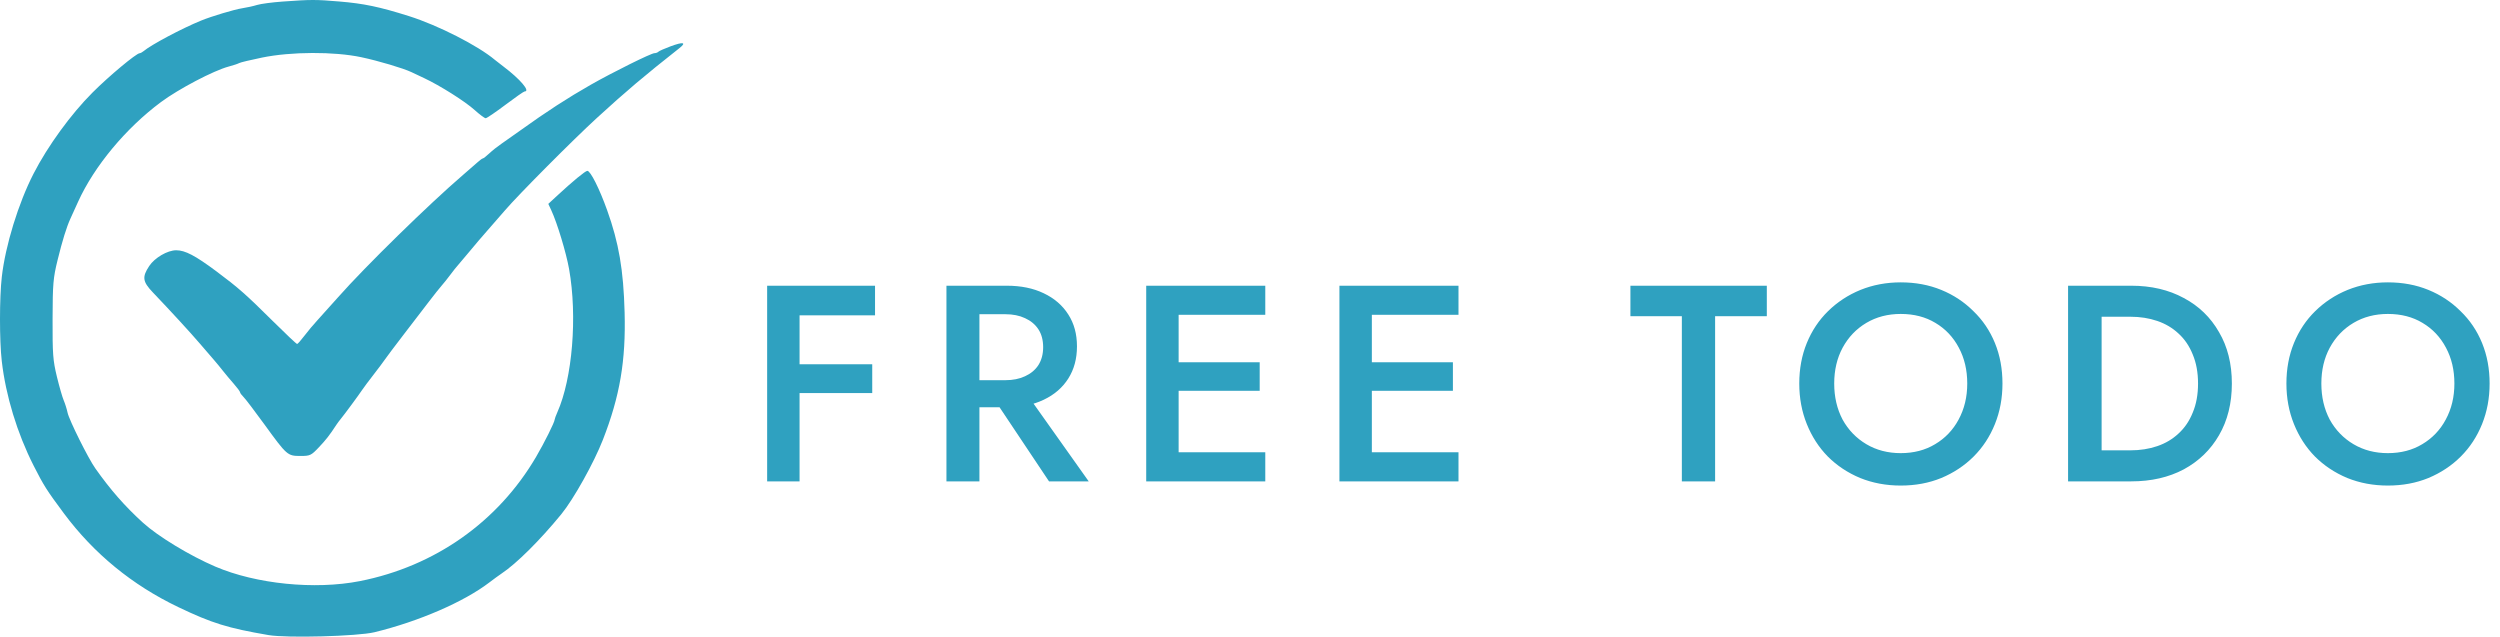
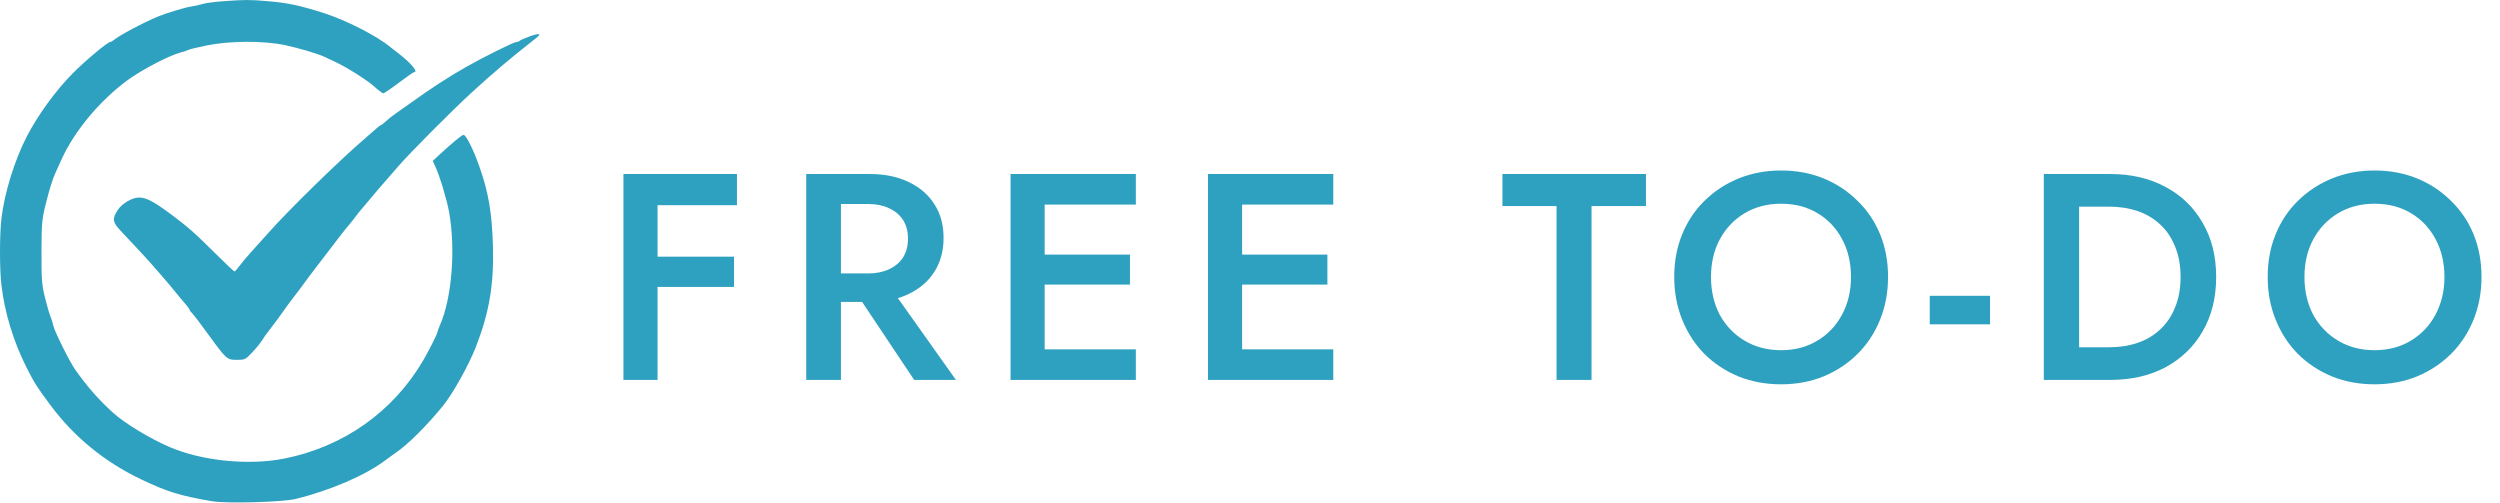
- <svg xmlns="http://www.w3.org/2000/svg" width="161" height="41" viewBox="0 0 161 41" fill="none">
+ <svg xmlns="http://www.w3.org/2000/svg" width="204" height="41" viewBox="0 0 204 41" fill="none">
  <path fill-rule="evenodd" clip-rule="evenodd" d="M18.218 0.099C17.538 0.147 16.792 0.246 16.56 0.318C16.328 0.391 15.89 0.488 15.586 0.534C15.095 0.608 13.613 1.054 12.947 1.327C11.688 1.843 9.732 2.884 9.238 3.3C9.156 3.368 9.046 3.426 8.992 3.428C8.773 3.436 7.011 4.906 5.959 5.96C4.561 7.36 3.074 9.405 2.159 11.188C1.184 13.089 0.347 15.808 0.116 17.833C-0.038 19.184 -0.039 21.917 0.114 23.255C0.369 25.477 1.104 27.893 2.162 29.981C2.813 31.265 3.012 31.579 4.115 33.061C6.048 35.657 8.516 37.679 11.483 39.098C13.654 40.136 14.664 40.449 17.29 40.899C18.467 41.102 23.039 40.978 24.119 40.715C26.965 40.022 29.873 38.763 31.504 37.517C31.784 37.303 32.138 37.045 32.291 36.943C33.262 36.297 34.771 34.798 36.151 33.111C36.943 32.141 38.248 29.804 38.828 28.317C39.921 25.512 40.309 23.235 40.225 20.12C40.151 17.373 39.856 15.649 39.097 13.53C38.603 12.149 38.027 11.003 37.826 11.003C37.696 11.003 36.904 11.655 35.86 12.621L35.311 13.13L35.504 13.545C35.882 14.355 36.463 16.277 36.65 17.329C37.191 20.38 36.864 24.367 35.894 26.549C35.799 26.762 35.721 26.974 35.721 27.019C35.721 27.179 35.054 28.519 34.522 29.426C32.07 33.608 28.006 36.471 23.174 37.424C20.283 37.993 16.489 37.612 13.867 36.489C12.217 35.782 10.169 34.539 9.202 33.658C8.036 32.596 7.12 31.552 6.138 30.163C5.68 29.517 4.452 27.048 4.352 26.577C4.304 26.348 4.193 25.994 4.106 25.791C4.018 25.587 3.818 24.894 3.662 24.25C3.41 23.213 3.379 22.793 3.386 20.554C3.393 18.268 3.424 17.904 3.712 16.733C4.015 15.499 4.287 14.621 4.533 14.084C4.595 13.948 4.82 13.455 5.032 12.987C6.068 10.705 8.107 8.252 10.364 6.575C11.505 5.727 13.762 4.543 14.727 4.286C15.031 4.205 15.335 4.104 15.402 4.062C15.47 4.02 16.133 3.86 16.875 3.708C18.745 3.324 21.517 3.313 23.265 3.684C24.367 3.917 25.973 4.395 26.497 4.645C26.607 4.698 26.974 4.871 27.311 5.029C28.338 5.511 29.95 6.528 30.568 7.087C30.89 7.377 31.209 7.614 31.278 7.614C31.346 7.614 31.917 7.226 32.547 6.752C33.176 6.277 33.733 5.889 33.785 5.889C34.174 5.889 33.506 5.103 32.425 4.287C32.201 4.118 31.951 3.924 31.871 3.856C30.783 2.939 28.214 1.63 26.342 1.039C24.435 0.437 23.432 0.227 21.827 0.094C20.31 -0.032 20.053 -0.032 18.218 0.099ZM43.188 2.982C42.804 3.124 42.45 3.281 42.4 3.332C42.351 3.383 42.235 3.425 42.143 3.425C41.937 3.425 39.468 4.649 38.054 5.453C36.564 6.301 35.188 7.193 33.511 8.399C33.072 8.715 32.52 9.104 32.284 9.264C32.047 9.424 31.699 9.701 31.51 9.879C31.321 10.057 31.135 10.202 31.098 10.202C31.06 10.202 30.911 10.309 30.766 10.44C30.622 10.571 30.2 10.938 29.828 11.257C27.635 13.138 23.513 17.172 21.786 19.127C21.314 19.662 20.716 20.327 20.459 20.604C20.202 20.881 19.815 21.342 19.6 21.628C19.384 21.914 19.175 22.15 19.134 22.152C19.093 22.154 18.403 21.503 17.599 20.706C15.835 18.956 15.359 18.536 13.929 17.469C12.57 16.457 11.922 16.117 11.346 16.117C10.787 16.117 9.961 16.6 9.61 17.131C9.14 17.843 9.181 18.136 9.848 18.835C11.021 20.064 12.248 21.4 12.885 22.143C13.257 22.576 13.671 23.057 13.806 23.212C13.941 23.367 14.19 23.669 14.358 23.884C14.527 24.098 14.844 24.477 15.062 24.724C15.28 24.972 15.459 25.214 15.46 25.262C15.462 25.311 15.564 25.449 15.687 25.57C15.81 25.692 16.416 26.488 17.034 27.34C18.476 29.327 18.518 29.364 19.344 29.364C19.969 29.364 20.036 29.334 20.532 28.81C20.999 28.318 21.216 28.04 21.664 27.355C21.731 27.252 21.86 27.08 21.95 26.972C22.166 26.712 23.089 25.462 23.321 25.114C23.422 24.962 23.754 24.518 24.058 24.127C24.362 23.736 24.693 23.294 24.794 23.144C24.896 22.993 25.432 22.28 25.987 21.558C26.541 20.836 27.273 19.882 27.613 19.438C27.952 18.994 28.327 18.522 28.446 18.39C28.565 18.258 28.813 17.947 28.998 17.699C29.182 17.451 29.403 17.173 29.489 17.082C29.574 16.991 29.917 16.584 30.252 16.178C30.586 15.772 31.083 15.188 31.357 14.882C31.63 14.575 32.158 13.97 32.529 13.537C33.38 12.544 36.905 9.001 38.432 7.603C40.31 5.883 41.489 4.885 43.755 3.099C44.228 2.727 44.004 2.68 43.188 2.982Z" fill="#2FA1C0" />
-   <path d="M50.718 20.308V18.4H56.352V20.308H50.718ZM50.718 25.312V23.458H56.172V25.312H50.718ZM49.404 18.4H51.492V31H49.404V18.4ZM63.543 24.988H65.847L70.113 31H67.557L63.543 24.988ZM60.951 18.4H63.075V31H60.951V18.4ZM62.211 20.236V18.4H64.839C65.751 18.4 66.543 18.562 67.215 18.886C67.899 19.21 68.427 19.666 68.799 20.254C69.171 20.83 69.357 21.514 69.357 22.306C69.357 23.098 69.171 23.788 68.799 24.376C68.427 24.964 67.899 25.42 67.215 25.744C66.543 26.068 65.751 26.23 64.839 26.23H62.211V24.484H64.749C65.229 24.484 65.649 24.4 66.009 24.232C66.381 24.064 66.669 23.824 66.873 23.512C67.077 23.188 67.179 22.804 67.179 22.36C67.179 21.904 67.077 21.52 66.873 21.208C66.669 20.896 66.381 20.656 66.009 20.488C65.649 20.32 65.229 20.236 64.749 20.236H62.211ZM75.13 31V29.128H81.484V31H75.13ZM75.13 20.272V18.4H81.484V20.272H75.13ZM75.13 25.168V23.332H81.124V25.168H75.13ZM73.816 18.4H75.904V31H73.816V18.4ZM87.573 31V29.128H93.927V31H87.573ZM87.573 20.272V18.4H93.927V20.272H87.573ZM87.573 25.168V23.332H93.567V25.168H87.573ZM86.259 18.4H88.347V31H86.259V18.4ZM104.999 20.362V18.4H113.783V20.362H110.453V31H108.311V20.362H104.999ZM118.123 24.7C118.123 25.564 118.303 26.338 118.663 27.022C119.035 27.694 119.545 28.222 120.193 28.606C120.841 28.99 121.579 29.182 122.407 29.182C123.247 29.182 123.985 28.99 124.621 28.606C125.269 28.222 125.773 27.694 126.133 27.022C126.505 26.338 126.691 25.564 126.691 24.7C126.691 23.836 126.511 23.068 126.151 22.396C125.791 21.712 125.287 21.178 124.639 20.794C124.003 20.41 123.259 20.218 122.407 20.218C121.579 20.218 120.841 20.41 120.193 20.794C119.545 21.178 119.035 21.712 118.663 22.396C118.303 23.068 118.123 23.836 118.123 24.7ZM115.873 24.7C115.873 23.752 116.035 22.882 116.359 22.09C116.683 21.298 117.139 20.614 117.727 20.038C118.327 19.45 119.023 18.994 119.815 18.67C120.619 18.346 121.483 18.184 122.407 18.184C123.355 18.184 124.225 18.346 125.017 18.67C125.809 18.994 126.499 19.45 127.087 20.038C127.687 20.614 128.149 21.298 128.473 22.09C128.797 22.882 128.959 23.752 128.959 24.7C128.959 25.636 128.797 26.506 128.473 27.31C128.149 28.114 127.693 28.81 127.105 29.398C126.517 29.986 125.821 30.448 125.017 30.784C124.225 31.108 123.355 31.27 122.407 31.27C121.471 31.27 120.601 31.108 119.797 30.784C118.993 30.448 118.297 29.986 117.709 29.398C117.133 28.81 116.683 28.114 116.359 27.31C116.035 26.506 115.873 25.636 115.873 24.7ZM133.184 18.4H135.344V31H133.184V18.4ZM137.252 31H134.498V29.002H137.198C137.822 29.002 138.398 28.912 138.926 28.732C139.454 28.552 139.91 28.282 140.294 27.922C140.69 27.562 140.996 27.112 141.212 26.572C141.44 26.032 141.554 25.408 141.554 24.7C141.554 23.992 141.44 23.368 141.212 22.828C140.996 22.288 140.69 21.838 140.294 21.478C139.91 21.118 139.454 20.848 138.926 20.668C138.398 20.488 137.822 20.398 137.198 20.398H134.498V18.4H137.252C138.536 18.4 139.664 18.664 140.636 19.192C141.608 19.708 142.364 20.44 142.904 21.388C143.456 22.324 143.732 23.428 143.732 24.7C143.732 25.972 143.456 27.082 142.904 28.03C142.364 28.966 141.608 29.698 140.636 30.226C139.664 30.742 138.536 31 137.252 31ZM149.495 24.7C149.495 25.564 149.675 26.338 150.035 27.022C150.407 27.694 150.917 28.222 151.565 28.606C152.213 28.99 152.951 29.182 153.779 29.182C154.619 29.182 155.357 28.99 155.993 28.606C156.641 28.222 157.145 27.694 157.505 27.022C157.877 26.338 158.063 25.564 158.063 24.7C158.063 23.836 157.883 23.068 157.523 22.396C157.163 21.712 156.659 21.178 156.011 20.794C155.375 20.41 154.631 20.218 153.779 20.218C152.951 20.218 152.213 20.41 151.565 20.794C150.917 21.178 150.407 21.712 150.035 22.396C149.675 23.068 149.495 23.836 149.495 24.7ZM147.245 24.7C147.245 23.752 147.407 22.882 147.731 22.09C148.055 21.298 148.511 20.614 149.099 20.038C149.699 19.45 150.395 18.994 151.187 18.67C151.991 18.346 152.855 18.184 153.779 18.184C154.727 18.184 155.597 18.346 156.389 18.67C157.181 18.994 157.871 19.45 158.459 20.038C159.059 20.614 159.521 21.298 159.845 22.09C160.169 22.882 160.331 23.752 160.331 24.7C160.331 25.636 160.169 26.506 159.845 27.31C159.521 28.114 159.065 28.81 158.477 29.398C157.889 29.986 157.193 30.448 156.389 30.784C155.597 31.108 154.727 31.27 153.779 31.27C152.843 31.27 151.973 31.108 151.169 30.784C150.365 30.448 149.669 29.986 149.081 29.398C148.505 28.81 148.055 28.114 147.731 27.31C147.407 26.506 147.245 25.636 147.245 24.7Z" fill="#2FA1C0" />
+   <path d="M52.624 16.744V14.2H60.136V16.744H52.624ZM52.624 23.416V20.944H59.896V23.416H52.624ZM50.872 14.2H53.656V31H50.872V14.2ZM69.244 22.984H72.316L78.004 31H74.596L69.244 22.984ZM65.788 14.2H68.62V31H65.788V14.2ZM67.468 16.648V14.2H70.972C72.188 14.2 73.244 14.416 74.14 14.848C75.052 15.28 75.756 15.888 76.252 16.672C76.748 17.44 76.996 18.352 76.996 19.408C76.996 20.464 76.748 21.384 76.252 22.168C75.756 22.952 75.052 23.56 74.14 23.992C73.244 24.424 72.188 24.64 70.972 24.64H67.468V22.312H70.852C71.492 22.312 72.052 22.2 72.532 21.976C73.028 21.752 73.412 21.432 73.684 21.016C73.956 20.584 74.092 20.072 74.092 19.48C74.092 18.872 73.956 18.36 73.684 17.944C73.412 17.528 73.028 17.208 72.532 16.984C72.052 16.76 71.492 16.648 70.852 16.648H67.468ZM84.213 31V28.504H92.685V31H84.213ZM84.213 16.696V14.2H92.685V16.696H84.213ZM84.213 23.224V20.776H92.205V23.224H84.213ZM82.461 14.2H85.245V31H82.461V14.2ZM100.324 31V28.504H108.796V31H100.324ZM100.324 16.696V14.2H108.796V16.696H100.324ZM100.324 23.224V20.776H108.316V23.224H100.324ZM98.572 14.2H101.356V31H98.572V14.2ZM122.598 16.816V14.2H134.31V16.816H129.87V31H127.014V16.816H122.598ZM139.617 22.6C139.617 23.752 139.857 24.784 140.337 25.696C140.833 26.592 141.513 27.296 142.377 27.808C143.241 28.32 144.225 28.576 145.329 28.576C146.449 28.576 147.433 28.32 148.281 27.808C149.145 27.296 149.817 26.592 150.297 25.696C150.793 24.784 151.041 23.752 151.041 22.6C151.041 21.448 150.801 20.424 150.321 19.528C149.841 18.616 149.169 17.904 148.305 17.392C147.457 16.88 146.465 16.624 145.329 16.624C144.225 16.624 143.241 16.88 142.377 17.392C141.513 17.904 140.833 18.616 140.337 19.528C139.857 20.424 139.617 21.448 139.617 22.6ZM136.617 22.6C136.617 21.336 136.833 20.176 137.265 19.12C137.697 18.064 138.305 17.152 139.089 16.384C139.889 15.6 140.817 14.992 141.873 14.56C142.945 14.128 144.097 13.912 145.329 13.912C146.593 13.912 147.753 14.128 148.809 14.56C149.865 14.992 150.785 15.6 151.569 16.384C152.369 17.152 152.985 18.064 153.417 19.12C153.849 20.176 154.065 21.336 154.065 22.6C154.065 23.848 153.849 25.008 153.417 26.08C152.985 27.152 152.377 28.08 151.593 28.864C150.809 29.648 149.881 30.264 148.809 30.712C147.753 31.144 146.593 31.36 145.329 31.36C144.081 31.36 142.921 31.144 141.849 30.712C140.777 30.264 139.849 29.648 139.065 28.864C138.297 28.08 137.697 27.152 137.265 26.08C136.833 25.008 136.617 23.848 136.617 22.6ZM157.467 26.464V24.136H162.387V26.464H157.467ZM166.775 14.2H169.655V31H166.775V14.2ZM172.199 31H168.527V28.336H172.127C172.959 28.336 173.727 28.216 174.431 27.976C175.135 27.736 175.743 27.376 176.255 26.896C176.783 26.416 177.191 25.816 177.479 25.096C177.783 24.376 177.935 23.544 177.935 22.6C177.935 21.656 177.783 20.824 177.479 20.104C177.191 19.384 176.783 18.784 176.255 18.304C175.743 17.824 175.135 17.464 174.431 17.224C173.727 16.984 172.959 16.864 172.127 16.864H168.527V14.2H172.199C173.911 14.2 175.415 14.552 176.711 15.256C178.007 15.944 179.015 16.92 179.735 18.184C180.471 19.432 180.839 20.904 180.839 22.6C180.839 24.296 180.471 25.776 179.735 27.04C179.015 28.288 178.007 29.264 176.711 29.968C175.415 30.656 173.911 31 172.199 31ZM188.043 22.6C188.043 23.752 188.283 24.784 188.763 25.696C189.259 26.592 189.939 27.296 190.803 27.808C191.667 28.32 192.651 28.576 193.755 28.576C194.875 28.576 195.859 28.32 196.707 27.808C197.571 27.296 198.243 26.592 198.723 25.696C199.219 24.784 199.467 23.752 199.467 22.6C199.467 21.448 199.227 20.424 198.747 19.528C198.267 18.616 197.595 17.904 196.731 17.392C195.883 16.88 194.891 16.624 193.755 16.624C192.651 16.624 191.667 16.88 190.803 17.392C189.939 17.904 189.259 18.616 188.763 19.528C188.283 20.424 188.043 21.448 188.043 22.6ZM185.043 22.6C185.043 21.336 185.259 20.176 185.691 19.12C186.123 18.064 186.731 17.152 187.515 16.384C188.315 15.6 189.243 14.992 190.299 14.56C191.371 14.128 192.523 13.912 193.755 13.912C195.019 13.912 196.179 14.128 197.235 14.56C198.291 14.992 199.211 15.6 199.995 16.384C200.795 17.152 201.411 18.064 201.843 19.12C202.275 20.176 202.491 21.336 202.491 22.6C202.491 23.848 202.275 25.008 201.843 26.08C201.411 27.152 200.803 28.08 200.019 28.864C199.235 29.648 198.307 30.264 197.235 30.712C196.179 31.144 195.019 31.36 193.755 31.36C192.507 31.36 191.347 31.144 190.275 30.712C189.203 30.264 188.275 29.648 187.491 28.864C186.723 28.08 186.123 27.152 185.691 26.08C185.259 25.008 185.043 23.848 185.043 22.6Z" fill="#2FA1C0" />
</svg>
